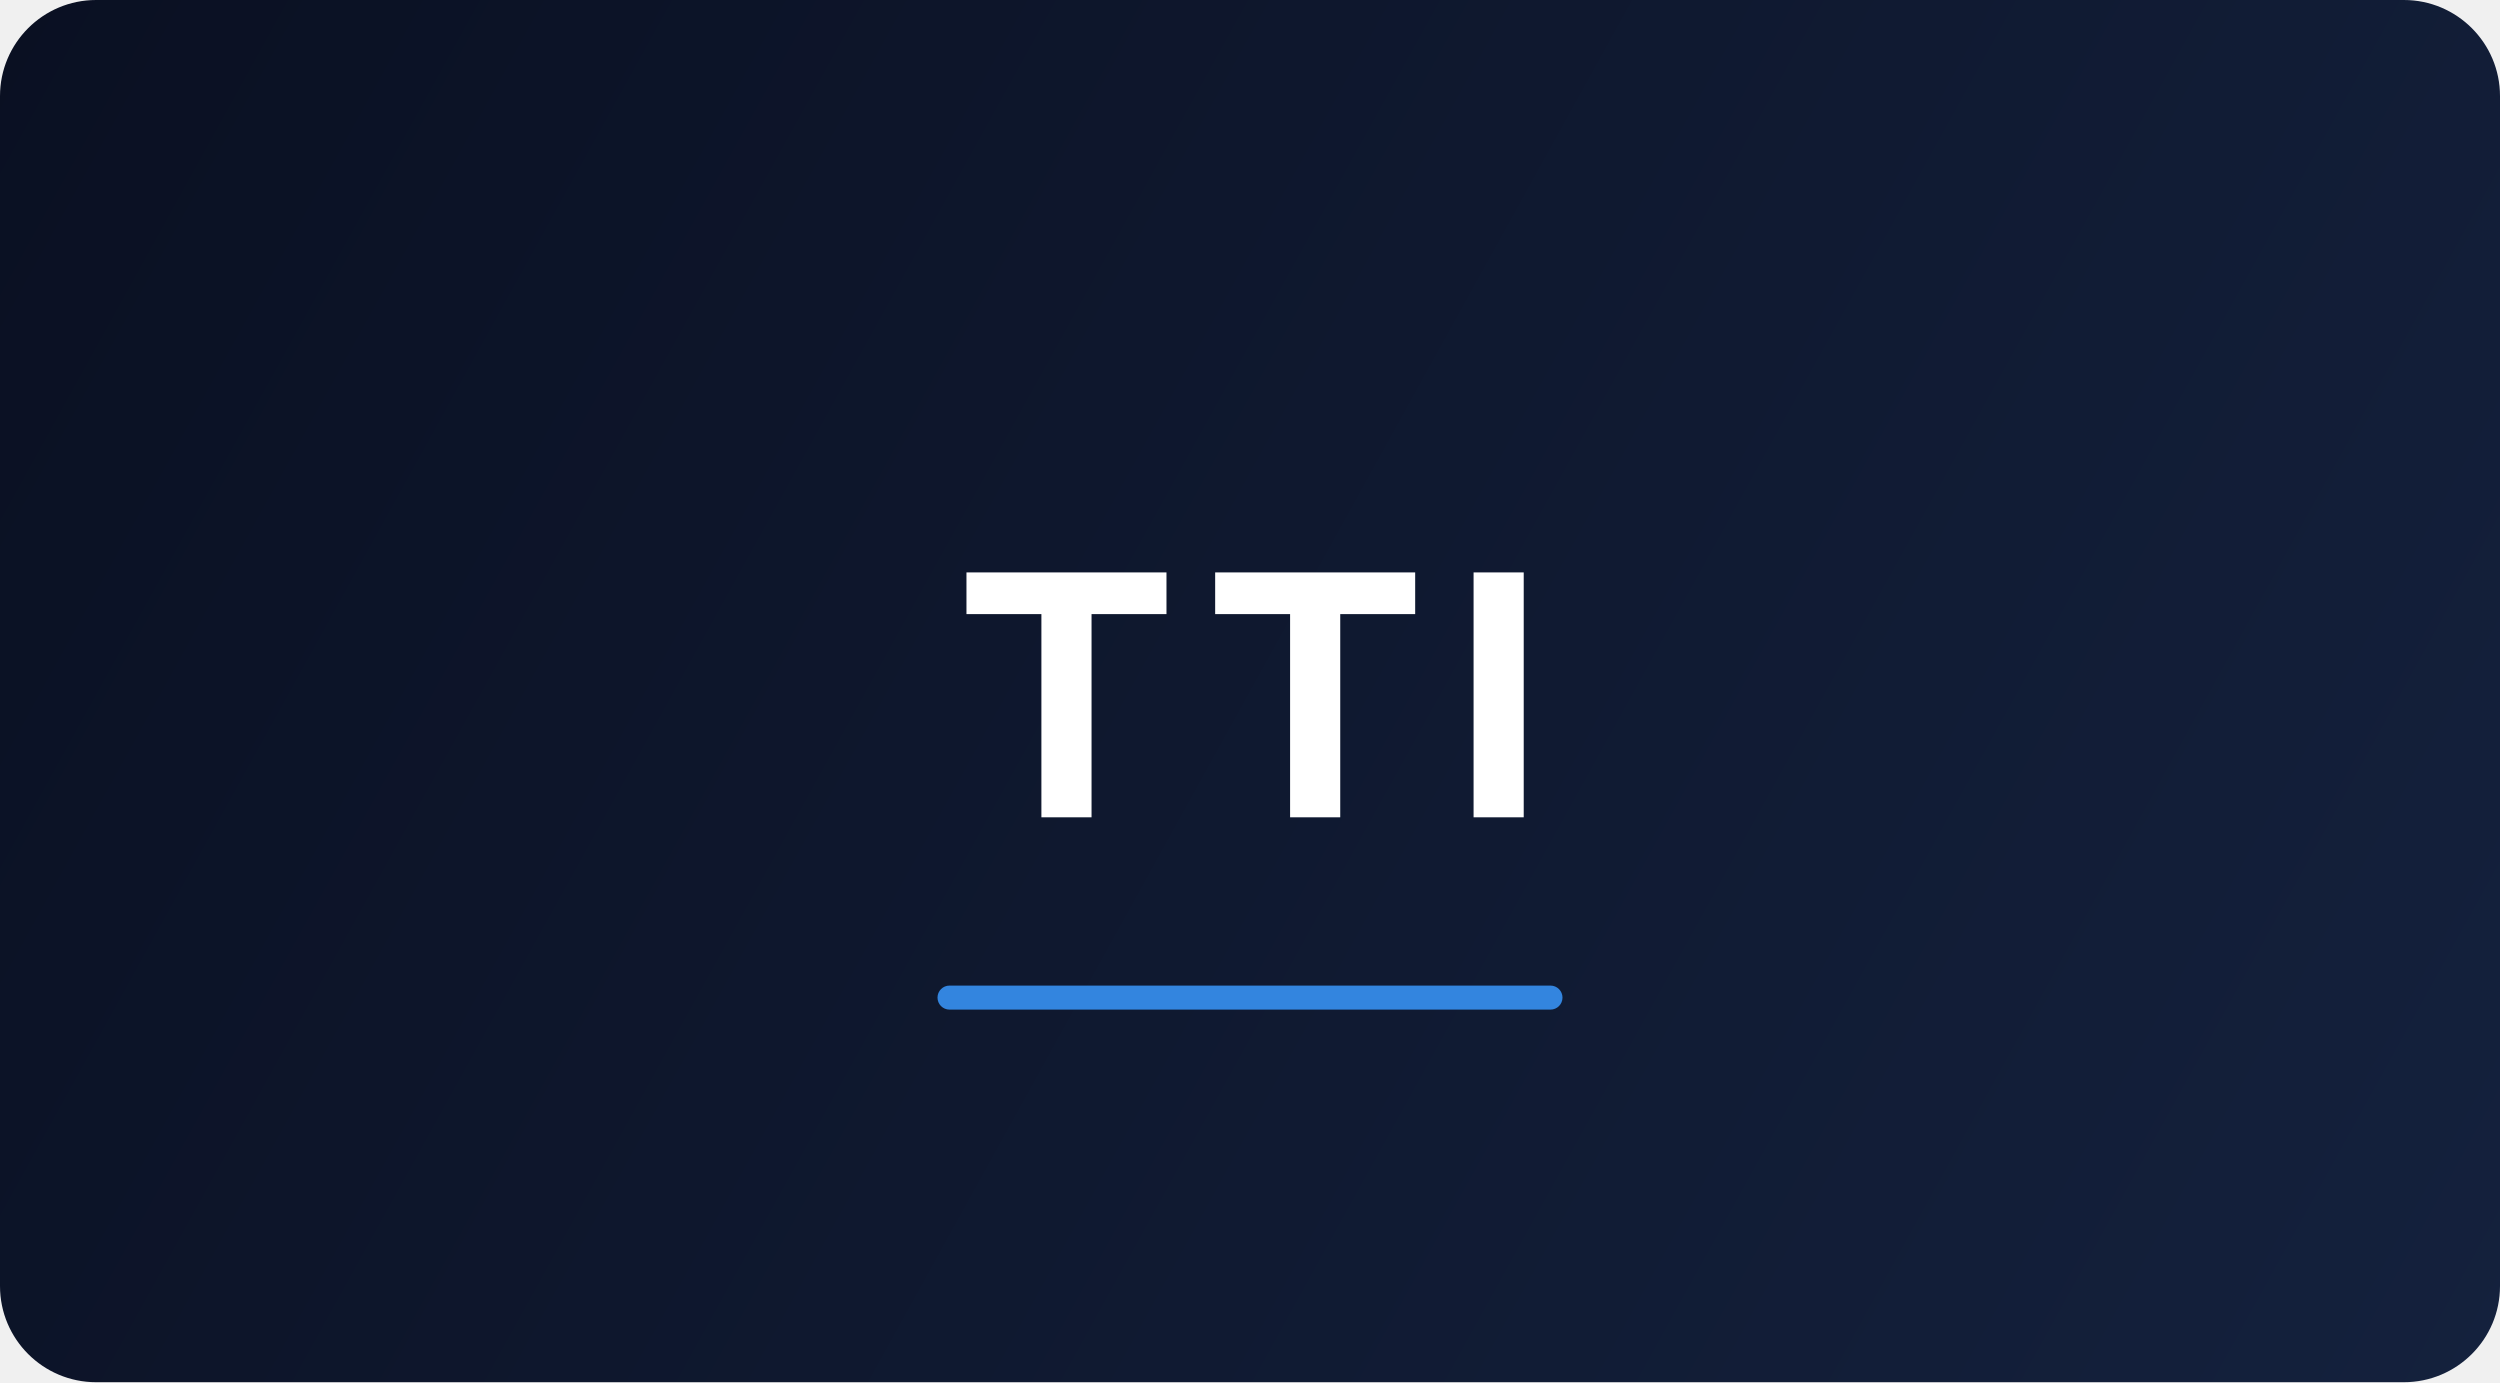
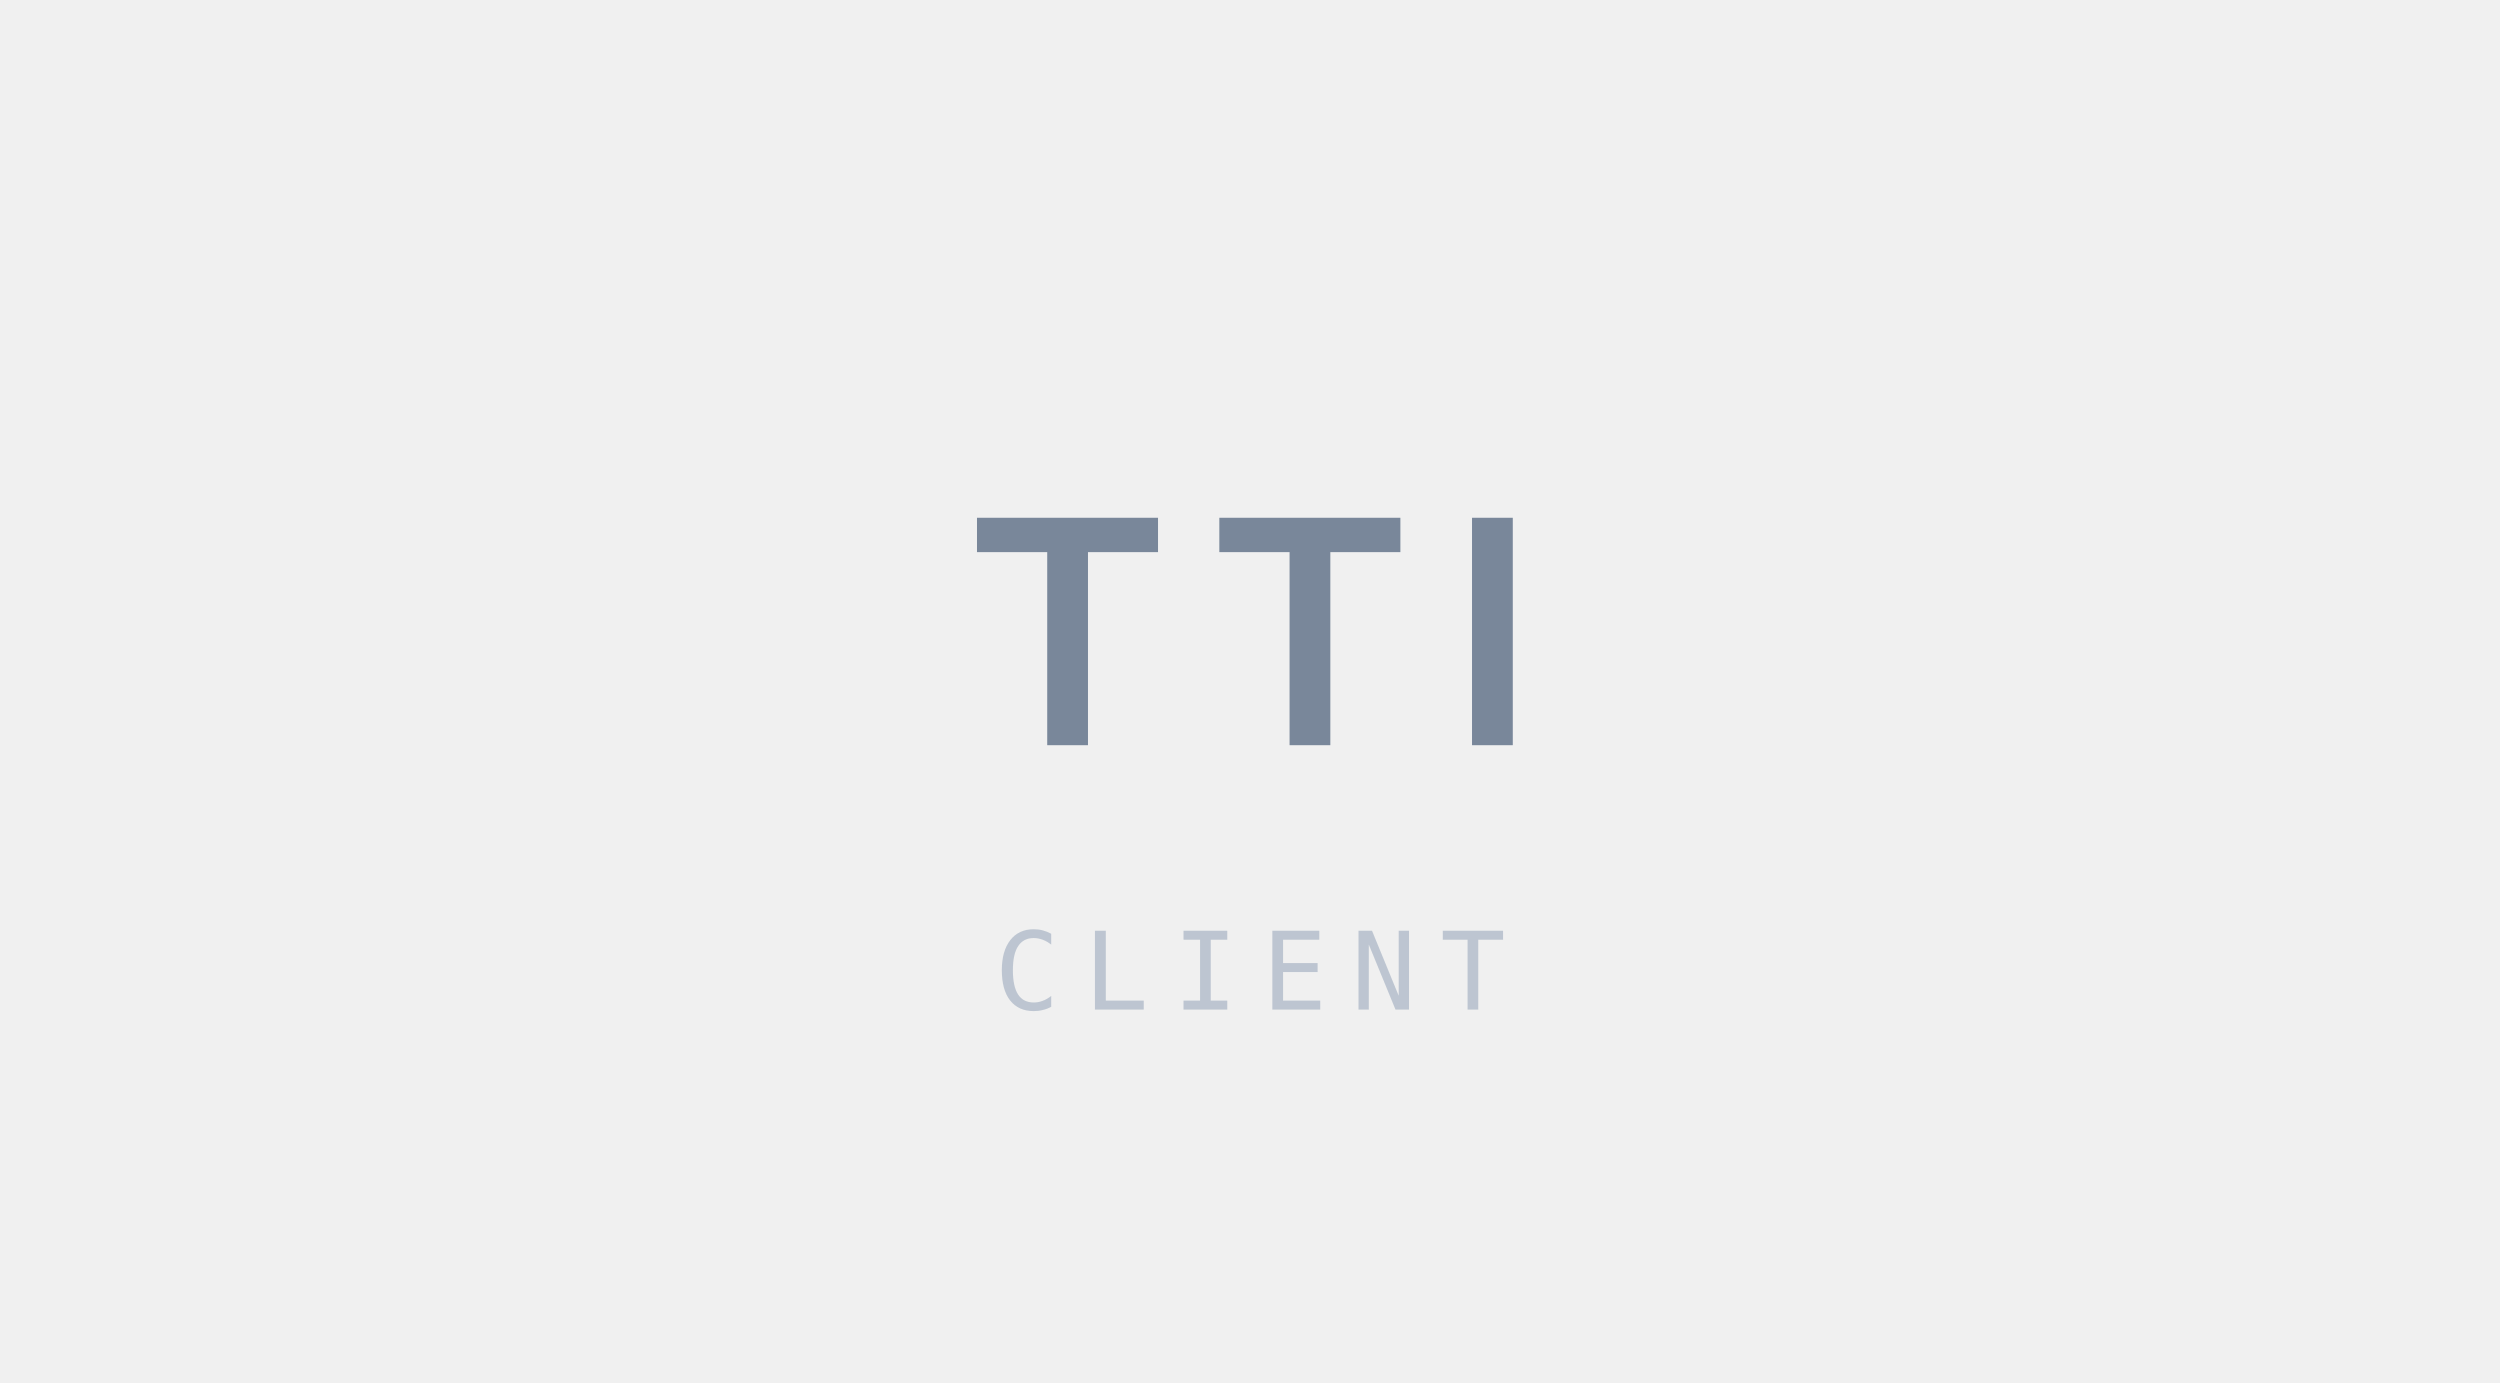
<svg xmlns="http://www.w3.org/2000/svg" viewBox="0 0 208 115" preserveAspectRatio="xMidYMid meet">
-   <defs>
-     <linearGradient id="g" x1="0" y1="0" x2="208" y2="115" gradientUnits="userSpaceOnUse">
-       <stop offset="0" stop-color="#0a1022" />
-       <stop offset="1" stop-color="#14213d" />
-     </linearGradient>
-   </defs>
-   <rect width="208" height="115" rx="8" fill="url(#g)" />
-   <text x="104" y="68" text-anchor="middle" font-family="Inter, system-ui, sans-serif" font-size="28" font-weight="700" letter-spacing="2" fill="#ffffff">TTI</text>
-   <rect x="78" y="82" width="52" height="2" fill="#3385DF" rx="1" />
+   <text x="104" y="62" text-anchor="middle" font-family="Inter, system-ui, sans-serif" font-size="26" font-weight="600" letter-spacing="3" fill="#64748b" opacity="0.85">TTI</text>
+   <text x="104" y="84" text-anchor="middle" font-family="JetBrains Mono, monospace" font-size="9" letter-spacing="2" fill="#94a3b8" opacity="0.55">CLIENT</text>
</svg>
